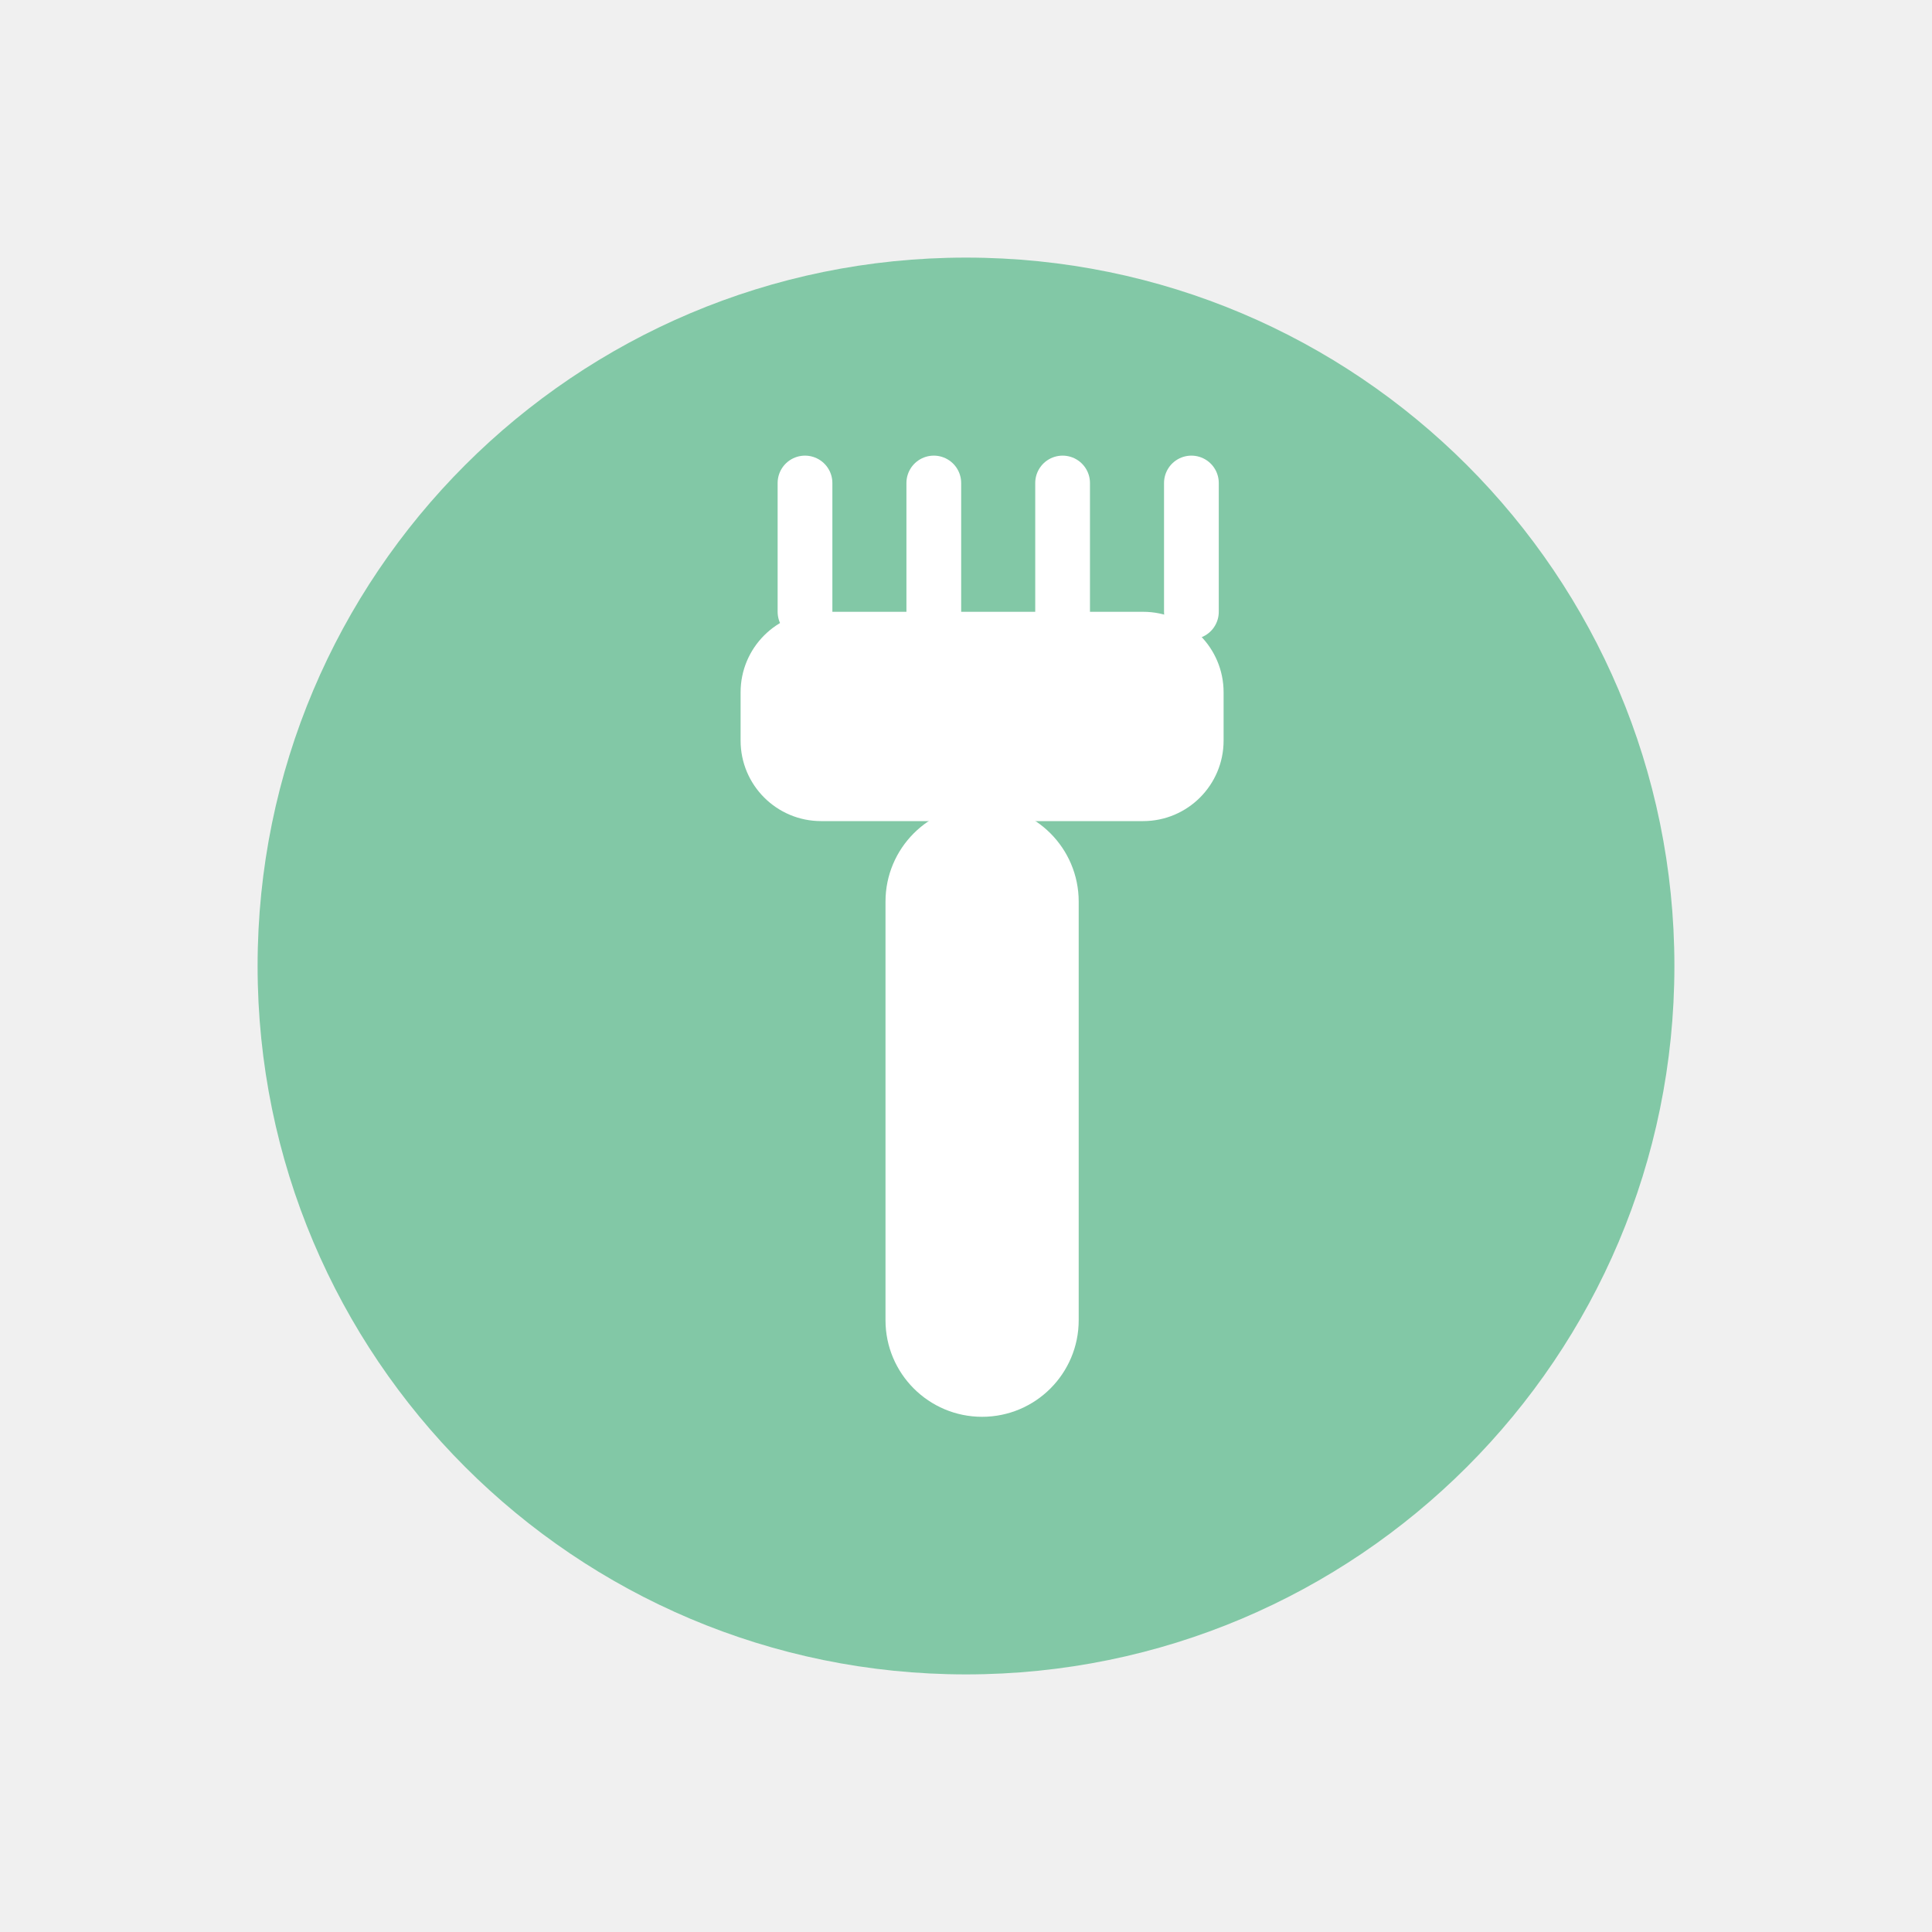
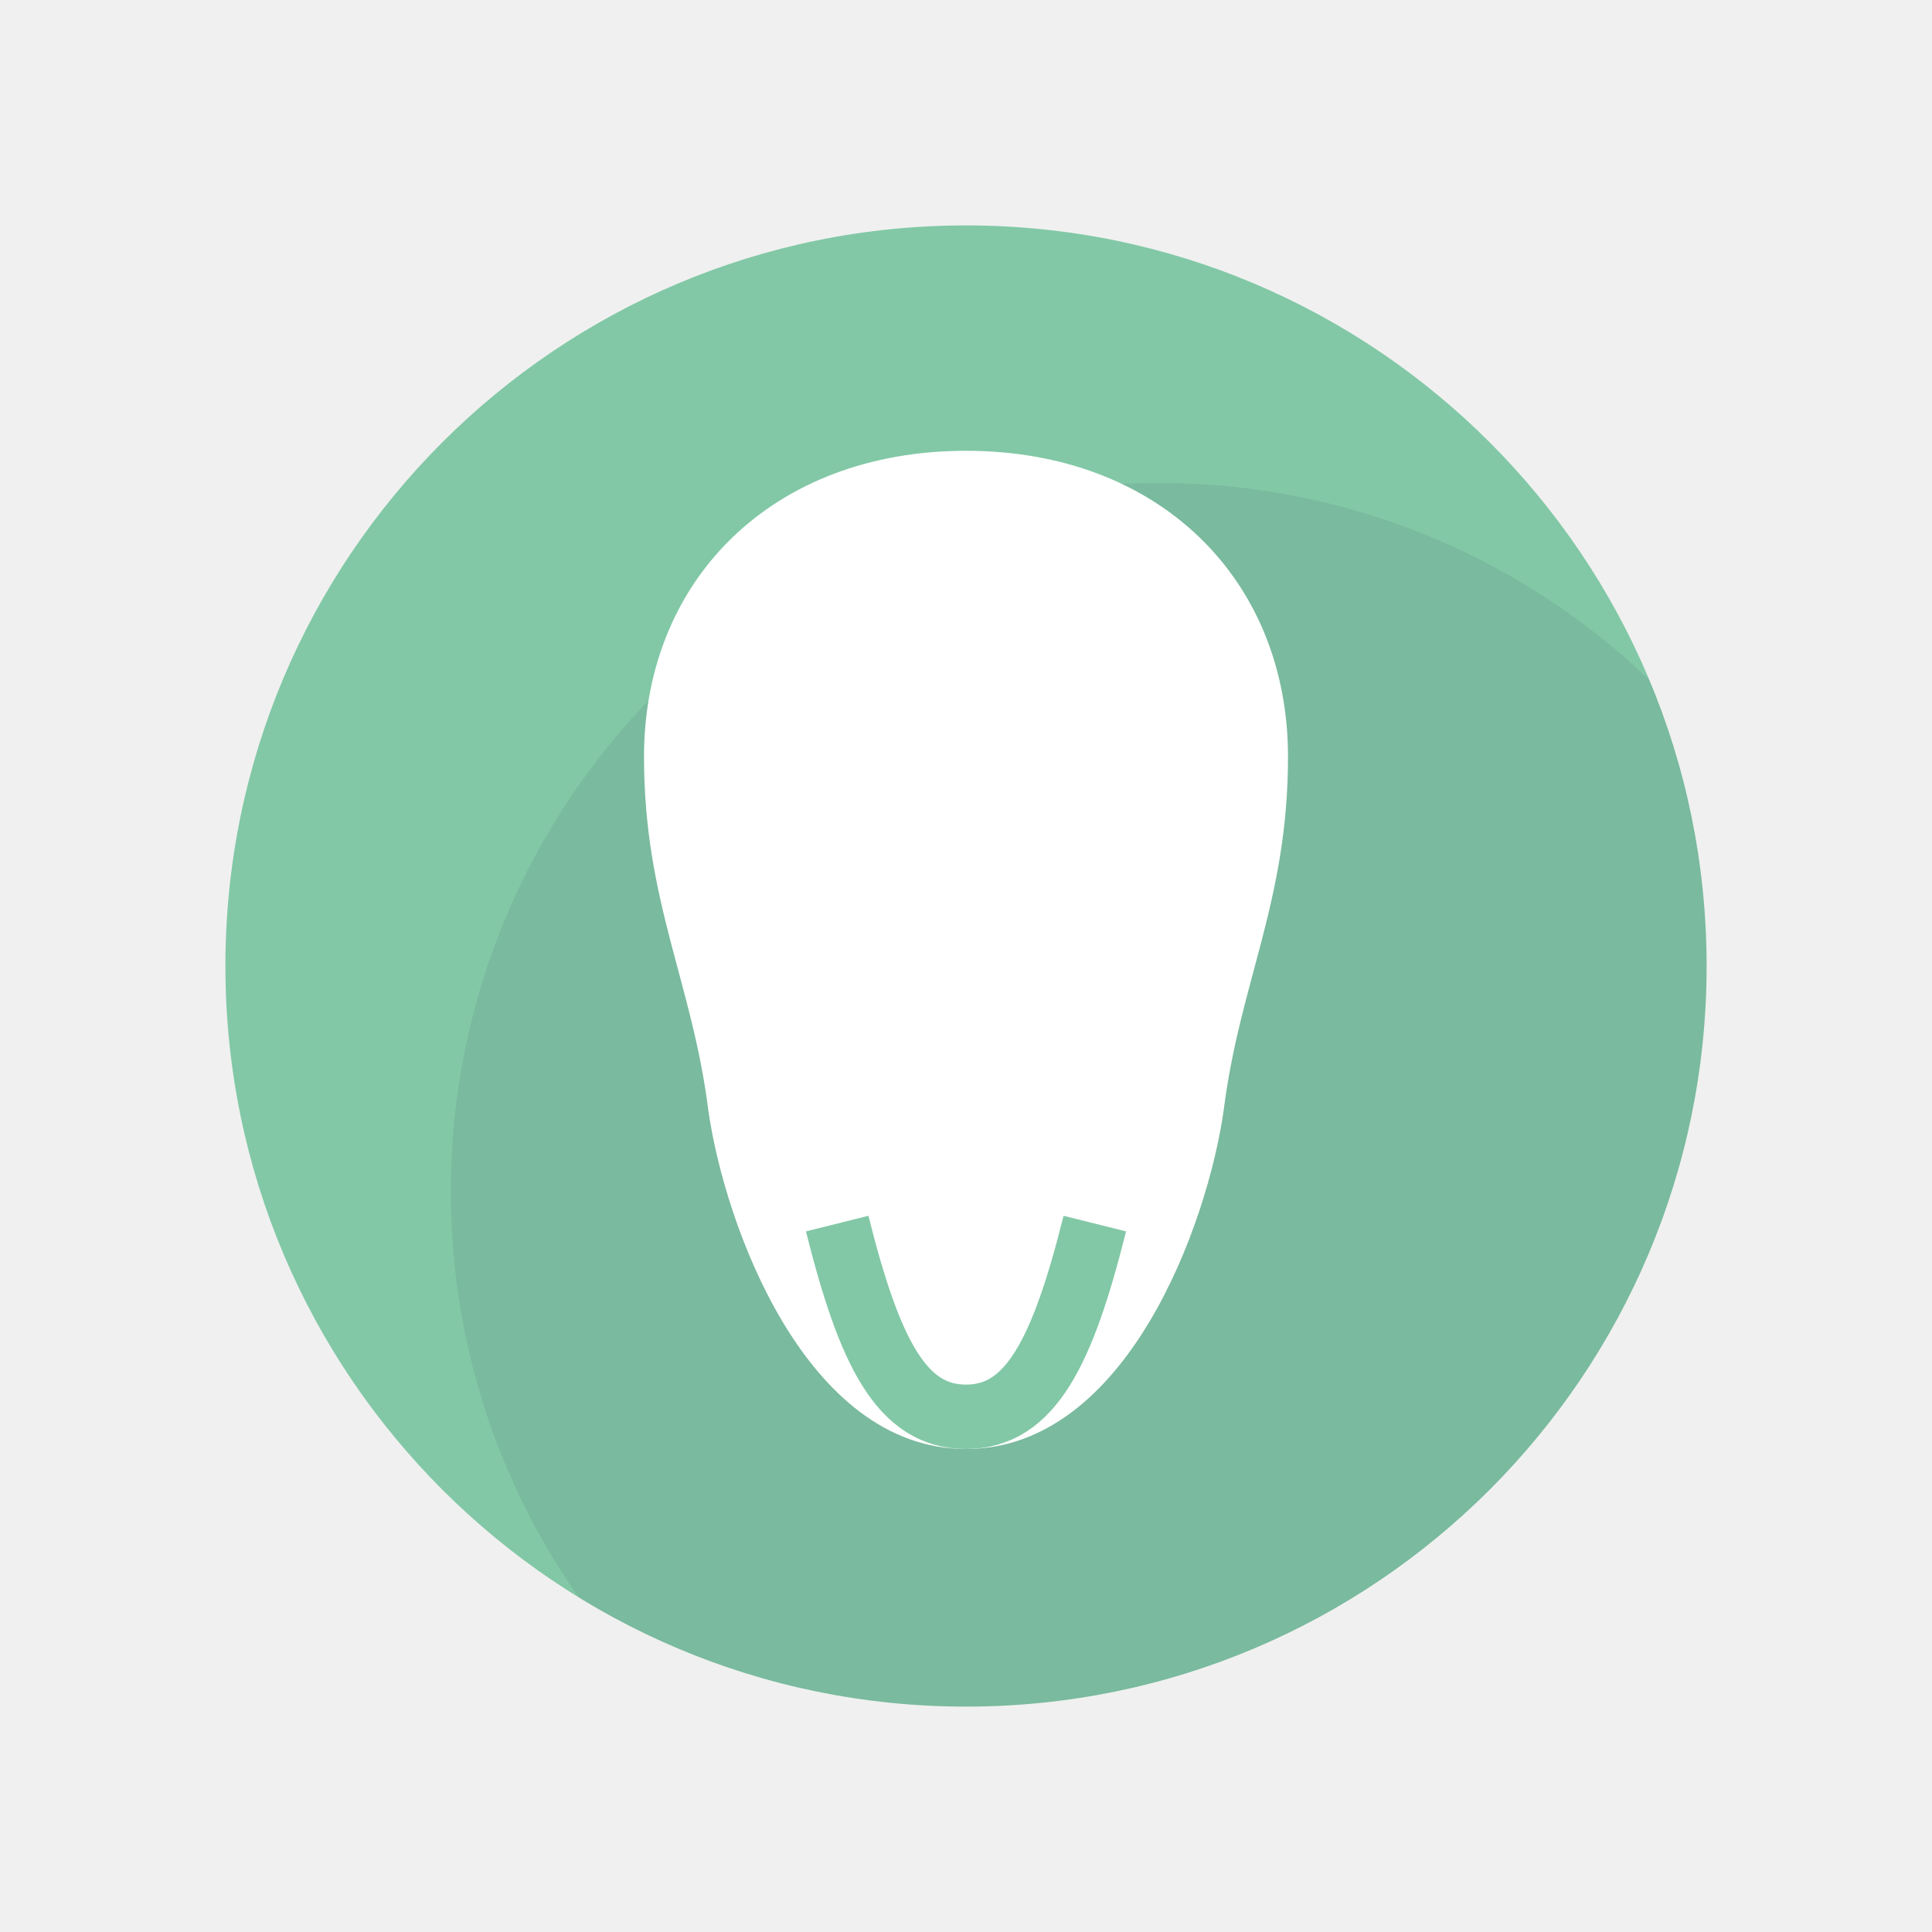
<svg xmlns="http://www.w3.org/2000/svg" viewBox="0 0 120 120">
-   <circle cx="60" cy="60" r="44" fill="#82c8a6" />
-   <rect x="46" y="38" width="30" height="13" rx="5" fill="#ffffff" />
-   <rect x="55" y="50" width="12" height="38" rx="6" fill="#ffffff" />
-   <path d="M50 38v-8M58 38v-8M66 38v-8M74 38v-8" stroke="#ffffff" stroke-width="3.4" stroke-linecap="round" />
+   <defs>
+     <clipPath id="k">
+       <circle cx="60" cy="60" r="46" />
+     </clipPath>
+   </defs>
+   <circle cx="60" cy="60" r="46" fill="#82c8a6" />
+   <circle cx="72" cy="74" r="44" fill="#2f3b50" opacity=".10" clip-path="url(#k)" />
+   <path d="M60 28c-12 0-20 8-20 19 0 9 3 14 4 22 1 7 6 21 16 21s15-14 16-21c1-8 4-13 4-22 0-11-8-19-20-19z" fill="#ffffff" />
+   <path d="M52 76c2 8 4 12 8 12s6-4 8-12" stroke="#82c8a6" stroke-width="4" fill="none" />
</svg>
